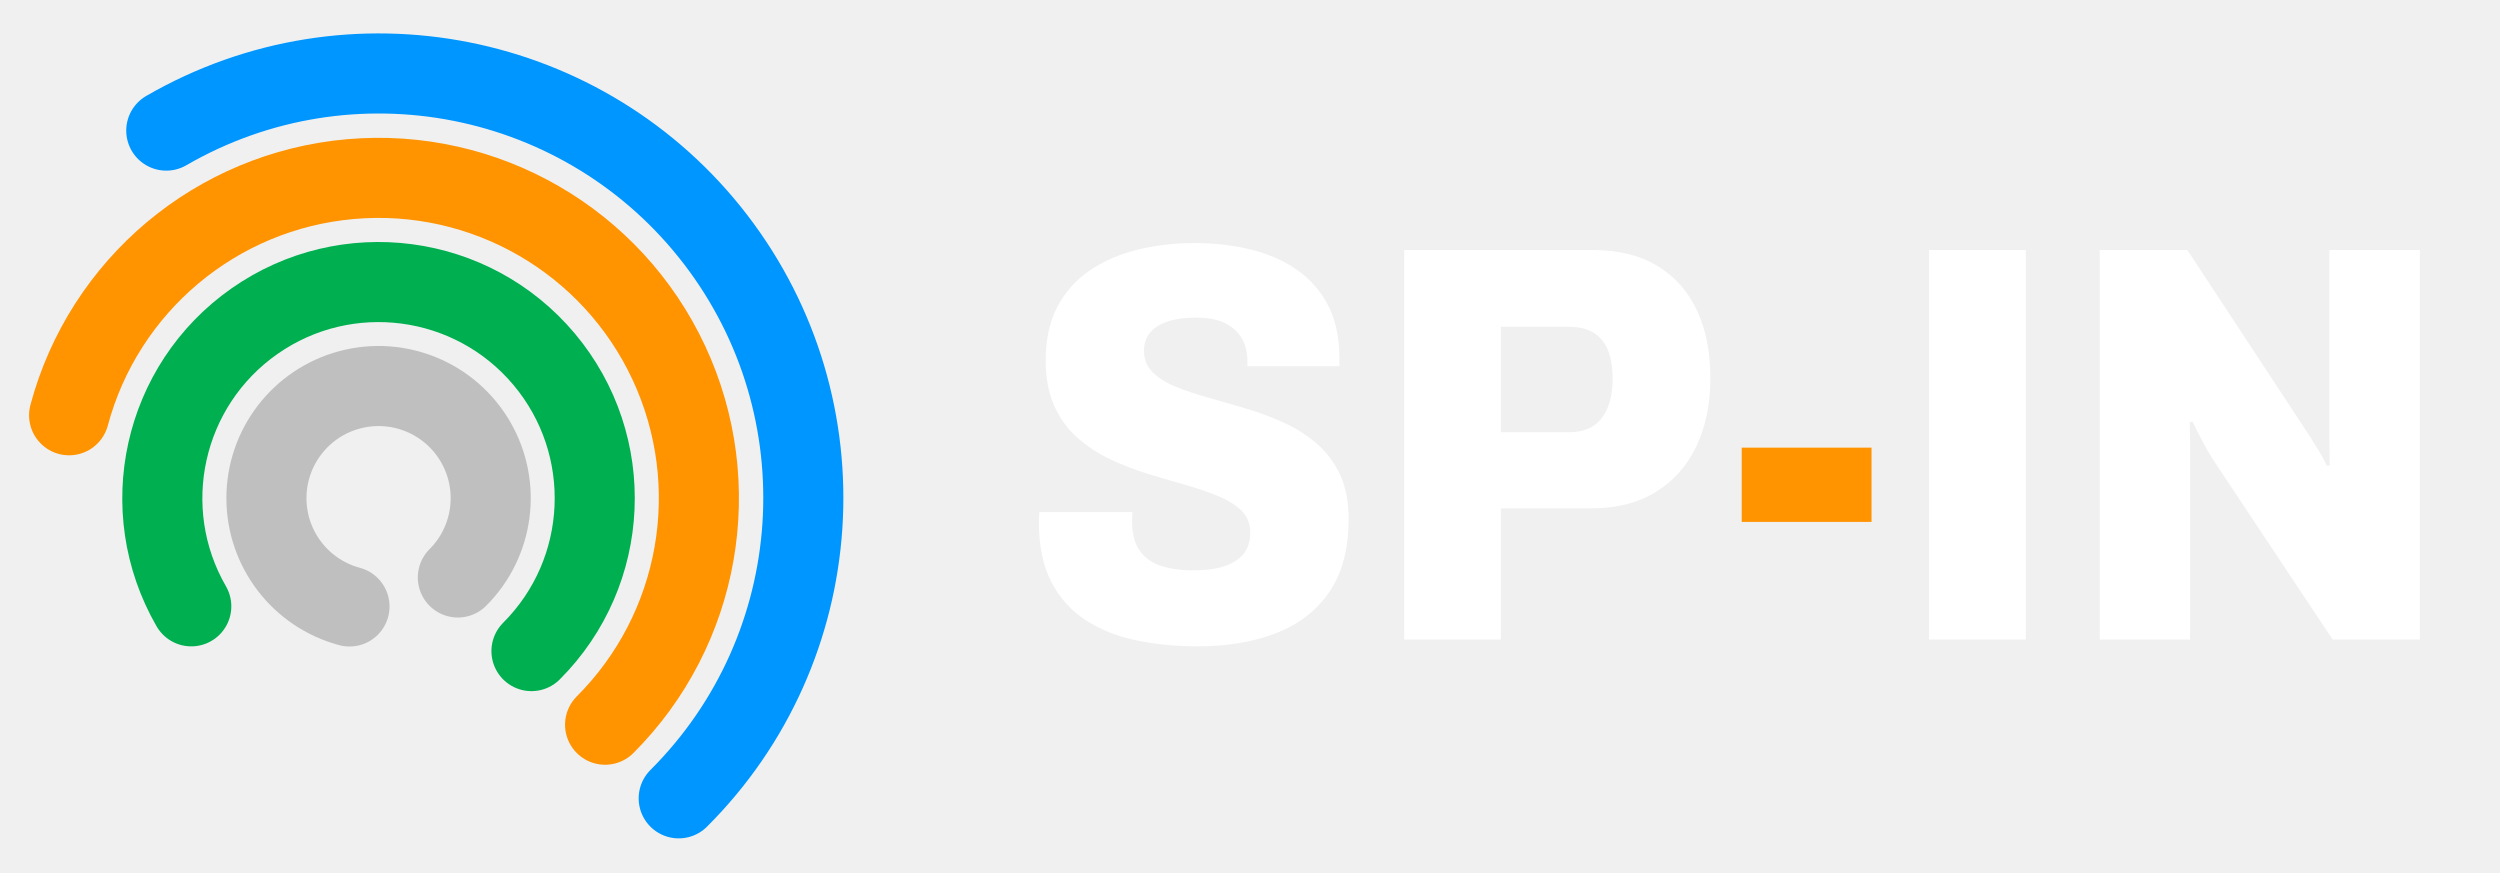
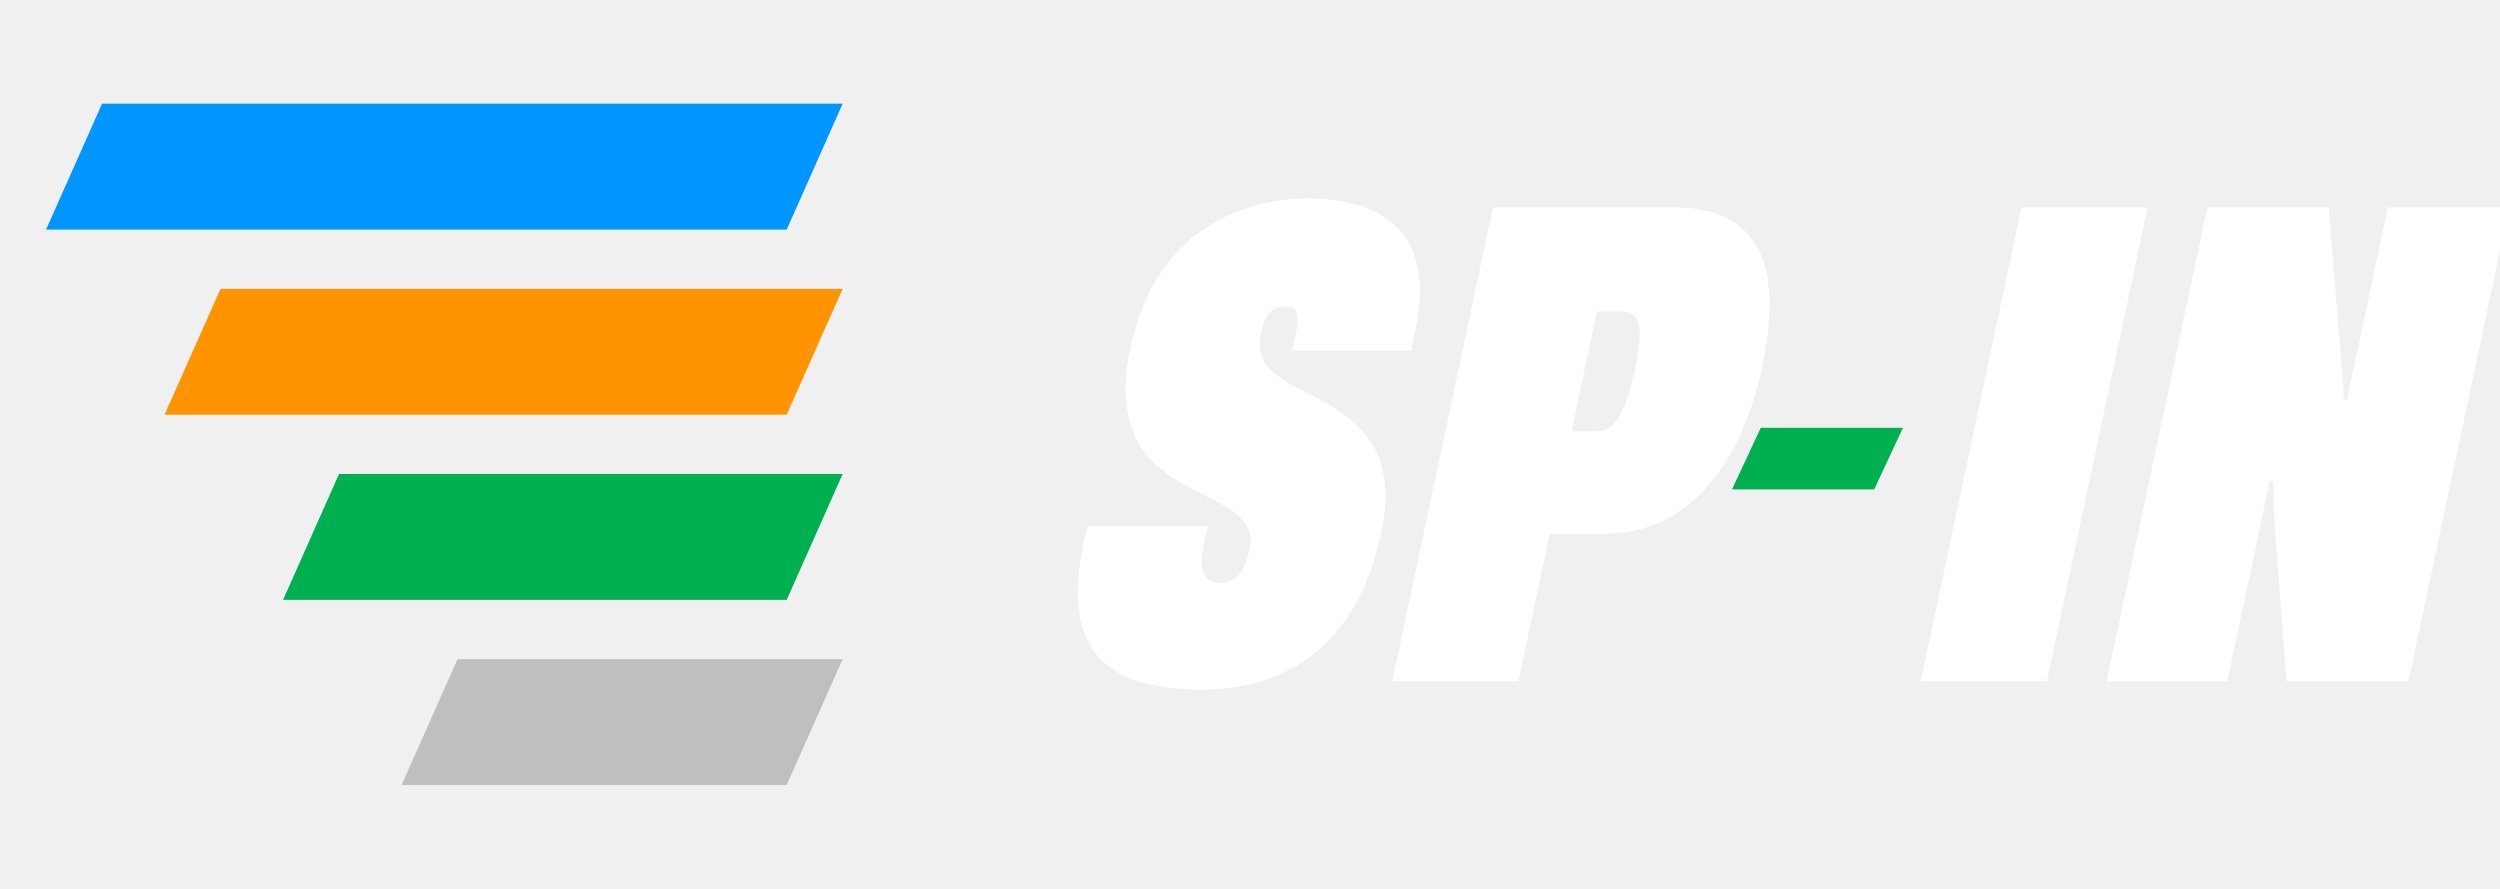
- <svg xmlns="http://www.w3.org/2000/svg" width="344" height="120" viewBox="0 0 344 120">
-   <path d="M48.09,83.45 A15.43,15.43 0 1 1 63.00,79.46" fill="none" stroke="#BFBFBF" stroke-width="11.02" stroke-linecap="round" />
-   <path d="M26.32,83.43 A29.75,29.75 0 1 1 73.13,89.59" fill="none" stroke="#00B050" stroke-width="11.02" stroke-linecap="round" />
-   <path d="M9.51,57.14 A44.08,44.08 0 1 1 83.26,99.72" fill="none" stroke="#FF9300" stroke-width="11.02" stroke-linecap="round" />
-   <path d="M22.88,17.97 A58.40,58.40 0 0 1 93.39,109.85" fill="none" stroke="#0096FF" stroke-width="11.02" stroke-linecap="round" />
-   <path d="M164.78 88.936Q160.279 88.936 156.327 88.108Q152.375 87.279 149.374 85.324Q146.372 83.368 144.662 80.07Q142.952 76.771 142.952 71.846Q142.952 71.559 142.964 71.153Q142.976 70.747 143.018 70.459H155.832Q155.803 70.749 155.791 71.115Q155.78 71.481 155.78 71.791Q155.78 74.264 156.795 75.737Q157.811 77.21 159.713 77.845Q161.615 78.48 164.164 78.48Q165.579 78.48 166.789 78.302Q167.998 78.123 168.969 77.723Q169.939 77.323 170.636 76.712Q171.332 76.1 171.683 75.249Q172.035 74.397 172.035 73.298Q172.035 71.471 170.853 70.295Q169.671 69.118 167.664 68.282Q165.658 67.446 163.151 66.735Q160.645 66.024 157.961 65.203Q155.277 64.381 152.771 63.192Q150.265 62.004 148.258 60.237Q146.252 58.47 145.07 55.856Q143.888 53.242 143.888 49.568Q143.888 45.268 145.502 42.201Q147.115 39.134 149.972 37.202Q152.828 35.27 156.517 34.358Q160.206 33.446 164.356 33.446Q168.486 33.446 172.09 34.333Q175.694 35.219 178.43 37.109Q181.167 38.999 182.72 41.97Q184.273 44.942 184.301 49.111V50.389H171.643V49.682Q171.643 47.888 170.872 46.555Q170.101 45.221 168.548 44.461Q166.995 43.702 164.597 43.702Q162.295 43.702 160.676 44.239Q159.057 44.776 158.233 45.798Q157.409 46.821 157.409 48.254Q157.409 50.025 158.591 51.21Q159.773 52.395 161.786 53.214Q163.8 54.033 166.306 54.732Q168.812 55.432 171.489 56.23Q174.166 57.029 176.672 58.171Q179.179 59.312 181.192 61.049Q183.206 62.785 184.388 65.308Q185.57 67.83 185.57 71.41Q185.57 77.581 182.913 81.453Q180.257 85.326 175.572 87.131Q170.888 88.936 164.78 88.936Z" fill="#FFFFFF" />
-   <path d="M193.214 88.0V34.396H219.071Q224.463 34.396 228.067 36.594Q231.672 38.792 233.509 42.729Q235.346 46.666 235.346 51.968Q235.346 57.366 233.42 61.406Q231.495 65.445 227.836 67.7Q224.177 69.954 218.909 69.954H206.518V88.0ZM206.518 59.472H215.897Q218.922 59.472 220.409 57.519Q221.895 55.566 221.895 52.167Q221.895 49.784 221.255 48.193Q220.615 46.603 219.278 45.782Q217.942 44.962 215.804 44.962H206.518Z" fill="#FFFFFF" />
-   <path d="M239.661 71.814V61.595H257.523V71.814Z" fill="#FF9300" />
-   <path d="M265.442 88.0V34.396H278.746V88.0Z" fill="#FFFFFF" />
-   <path d="M288.92 88.0V34.396H300.974L316.636 58.215Q317.088 58.878 317.778 59.958Q318.467 61.037 319.147 62.157Q319.827 63.278 320.18 64.098L320.57 64.041Q320.529 62.425 320.529 60.858Q320.529 59.292 320.529 58.215V34.396H332.977V88.0H320.973L304.522 63.252Q303.716 61.988 302.978 60.574Q302.24 59.159 301.692 58.017L301.313 58.074Q301.353 59.379 301.353 60.781Q301.353 62.183 301.353 63.252V88.0Z" fill="#FFFFFF" />
+ <svg xmlns="http://www.w3.org/2000/svg" width="337.56" height="120" viewBox="0 0 337.56 120">
+   <path d="M13.78,14 L113.78,14 L106.22,31 L6.22,31Z" fill="#0096FF" />
+   <path d="M29.78,39 L113.78,39 L106.22,56 L22.22,56Z" fill="#FF9300" />
+   <path d="M45.78,64 L113.78,64 L106.22,81 L38.22,81Z" fill="#00B050" />
+   <path d="M61.78,89 L113.78,89 L106.22,106 L54.22,106Z" fill="#BFBFBF" />
+   <path d="M162.274 93.116Q158.088 93.116 154.638 92.279Q151.188 91.442 148.862 89.256Q146.536 87.07 145.785 83.163Q145.034 79.256 146.359 73.023Q146.399 72.837 146.547 72.14Q146.695 71.442 146.867 71.07H163.054Q162.955 71.535 162.846 72.047Q162.737 72.558 162.638 73.023Q162.124 75.442 162.332 76.651Q162.54 77.86 163.196 78.279Q163.851 78.698 164.781 78.698Q165.432 78.698 165.937 78.512Q166.441 78.326 166.893 77.953Q167.344 77.581 167.695 77.023Q168.046 76.465 168.297 75.721Q168.549 74.977 168.727 74.14Q169.102 72.372 168.429 71.163Q167.756 69.953 166.419 69.023Q165.082 68.093 163.316 67.209Q161.55 66.326 159.675 65.302Q157.799 64.279 156.152 62.837Q154.505 61.395 153.425 59.256Q152.345 57.116 152.047 54.14Q151.75 51.163 152.62 47.07Q153.806 41.488 156.208 37.628Q158.61 33.767 161.905 31.395Q165.2 29.023 168.926 27.907Q172.651 26.791 176.465 26.791Q180.279 26.791 183.43 27.721Q186.581 28.651 188.658 30.698Q190.735 32.744 191.445 36.186Q192.155 39.628 191.088 44.651L190.514 47.349H174.514L174.751 46.233Q175.088 44.651 175.175 43.581Q175.263 42.512 174.917 41.953Q174.57 41.395 173.454 41.395Q172.524 41.395 171.867 41.86Q171.21 42.326 170.856 43.116Q170.502 43.907 170.264 45.023Q169.849 46.977 170.483 48.372Q171.116 49.767 172.49 50.744Q173.864 51.721 175.63 52.605Q177.395 53.488 179.224 54.512Q181.053 55.535 182.71 56.93Q184.367 58.326 185.513 60.372Q186.66 62.419 186.977 65.302Q187.294 68.186 186.444 72.186Q184.961 79.163 181.6 83.814Q178.24 88.465 173.373 90.791Q168.507 93.116 162.274 93.116Z" fill="#FFFFFF" />
+   <path d="M187.989 92.0 201.592 28.0H225.872Q231.918 28.0 235.029 30.651Q238.14 33.302 238.74 38.14Q239.339 42.977 237.955 49.488Q236.532 56.186 233.687 61.256Q230.841 66.326 226.508 69.209Q222.174 72.093 216.22 72.093H209.243L205.012 92.0ZM212.19 58.233H215.631Q217.678 58.233 218.833 55.86Q219.989 53.488 220.72 50.047Q221.215 47.721 221.368 45.907Q221.521 44.093 220.994 43.07Q220.467 42.047 219.072 42.047H215.63Z" fill="#FFFFFF" />
+   <path d="M237.75,57.76 L256.95,57.76 L253.06,66.08 L233.86,66.08Z" fill="#00B050" />
+   <path d="M259.345 92.0 272.949 28.0H289.972L276.368 92.0Z" fill="#FFFFFF" />
+   <path d="M284.45 92.0 298.054 28.0H314.426L316.007 47.256Q316.069 48.279 316.177 49.302Q316.285 50.326 316.364 51.488Q316.442 52.651 316.444 53.953H316.909Q317.265 52.279 317.621 50.605Q317.977 48.93 318.333 47.256L322.426 28.0H338.798L325.194 92.0H308.729L307.261 72.651Q307.098 70.791 307.048 68.837Q306.998 66.884 306.929 65.023H306.463Q306.068 66.884 305.653 68.837Q305.237 70.791 304.842 72.651L300.729 92.0Z" fill="#FFFFFF" />
</svg>
